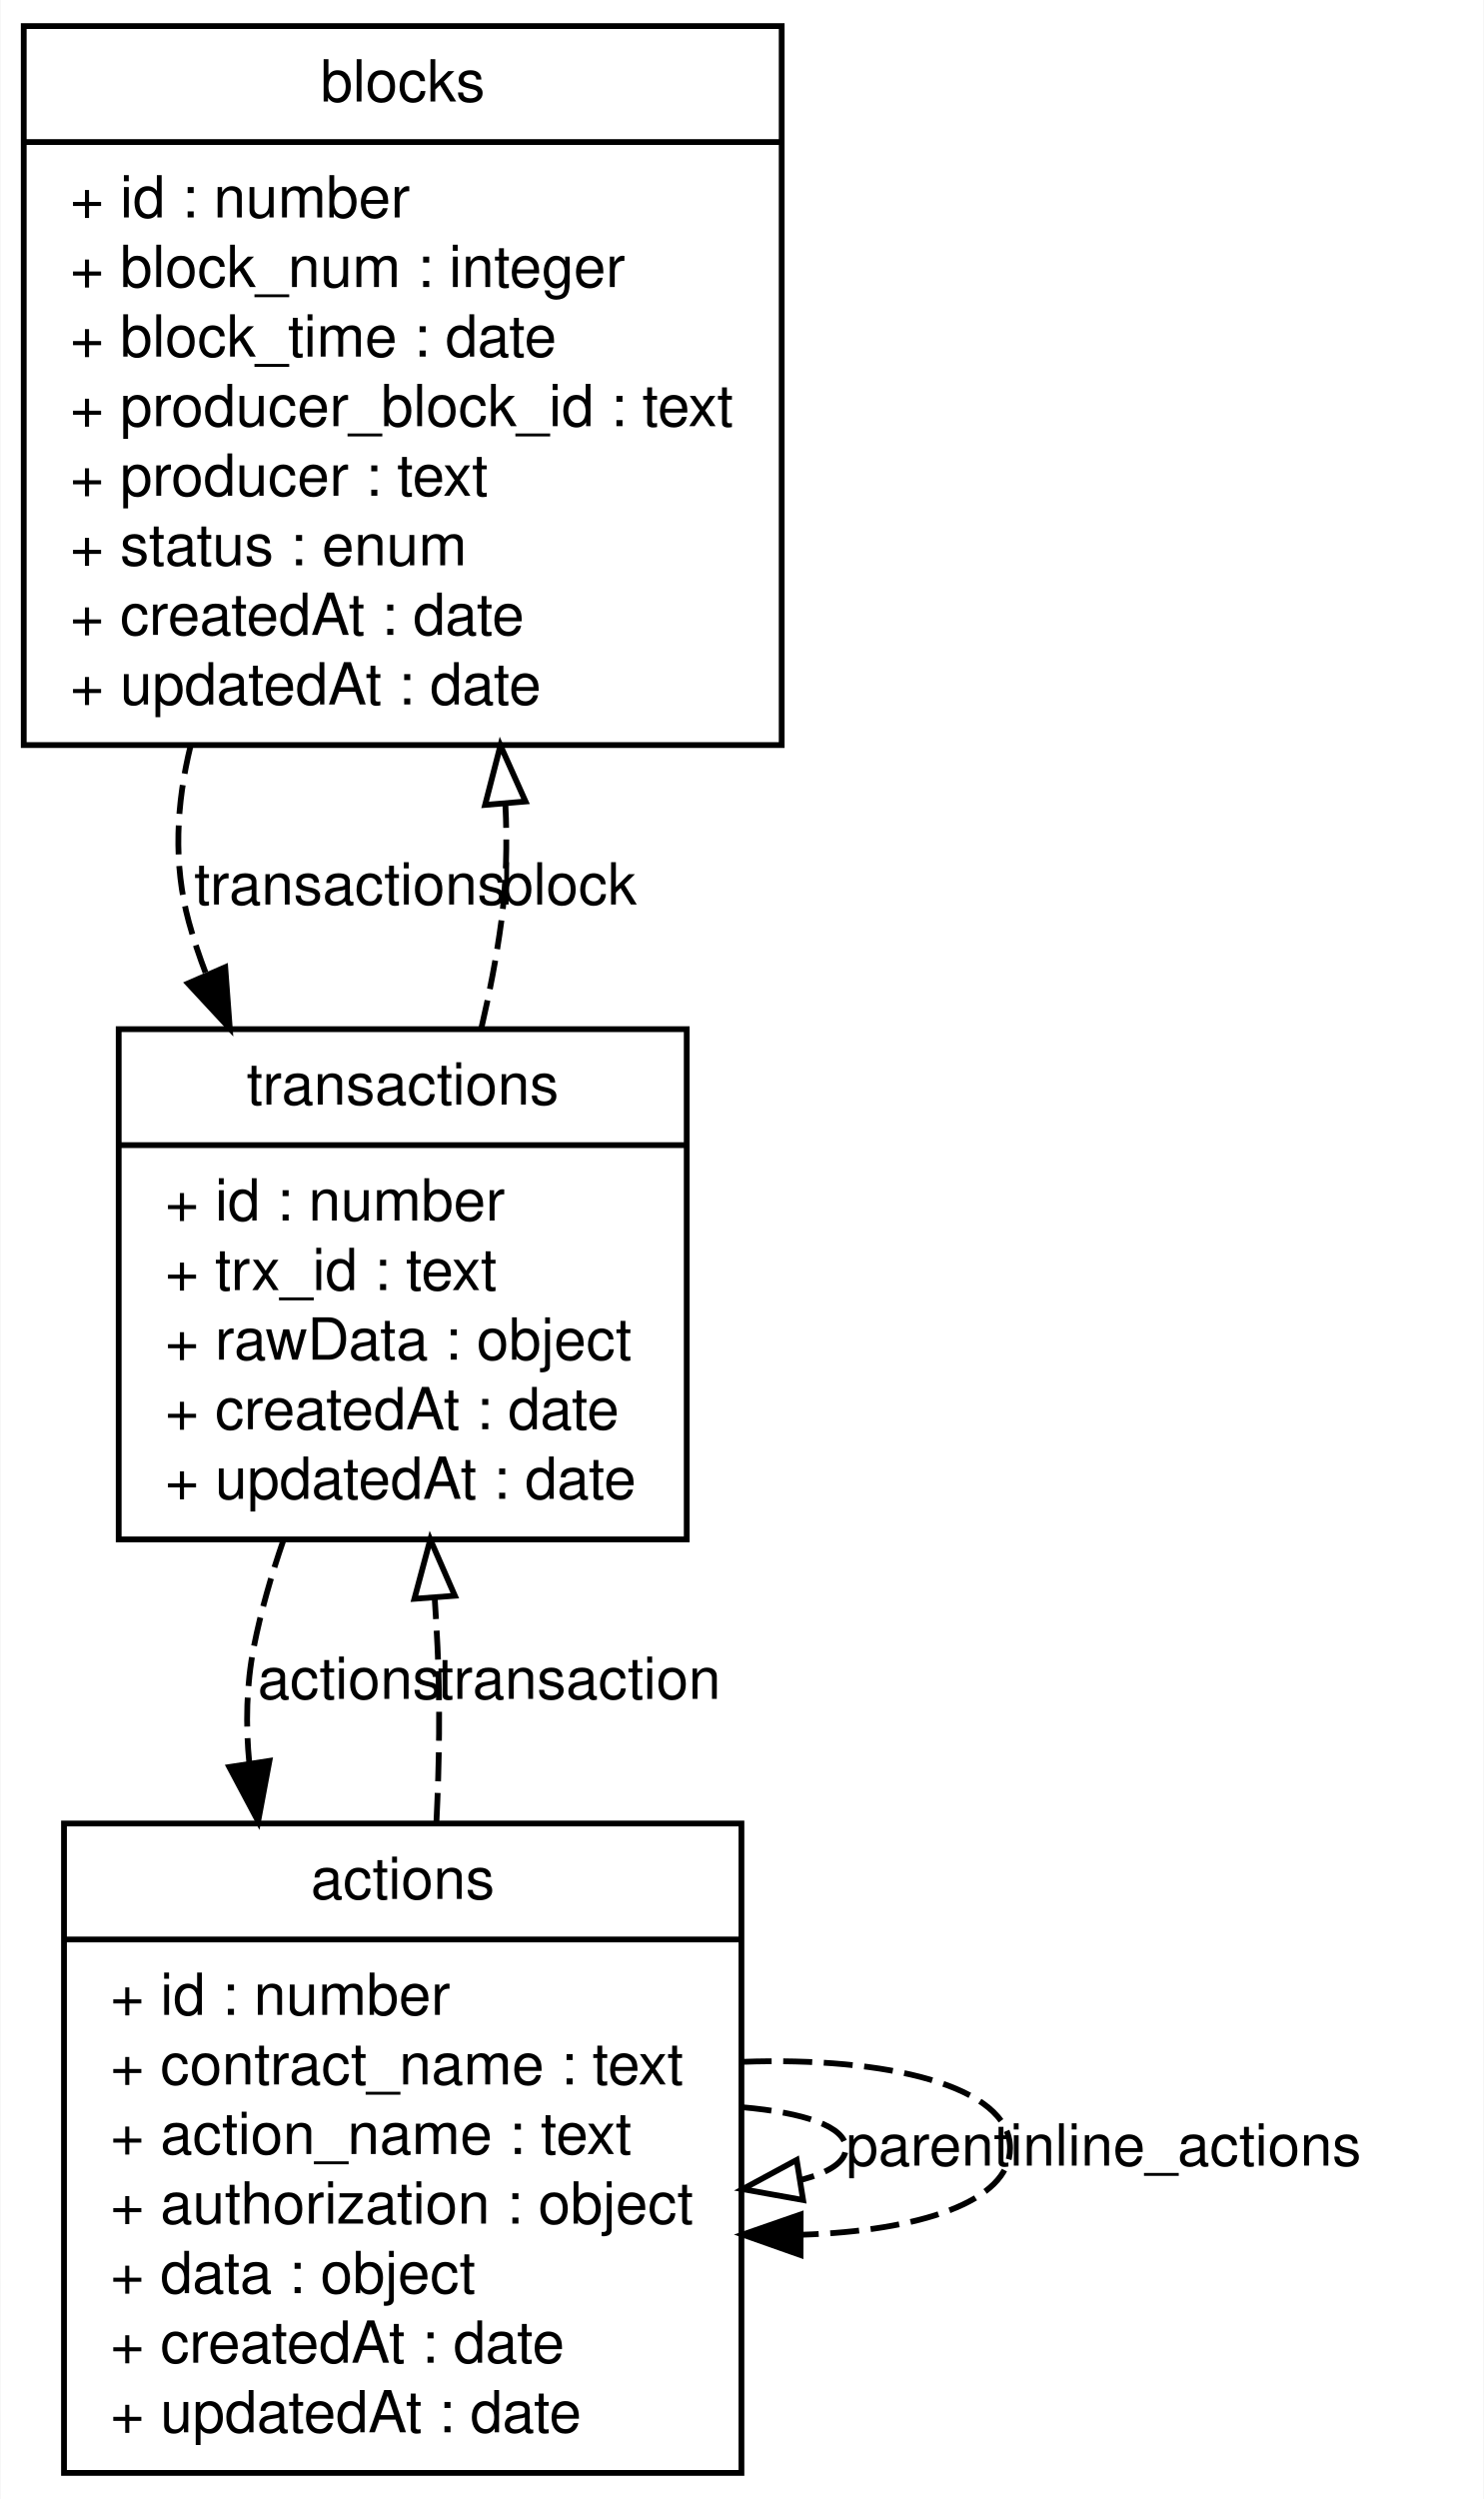
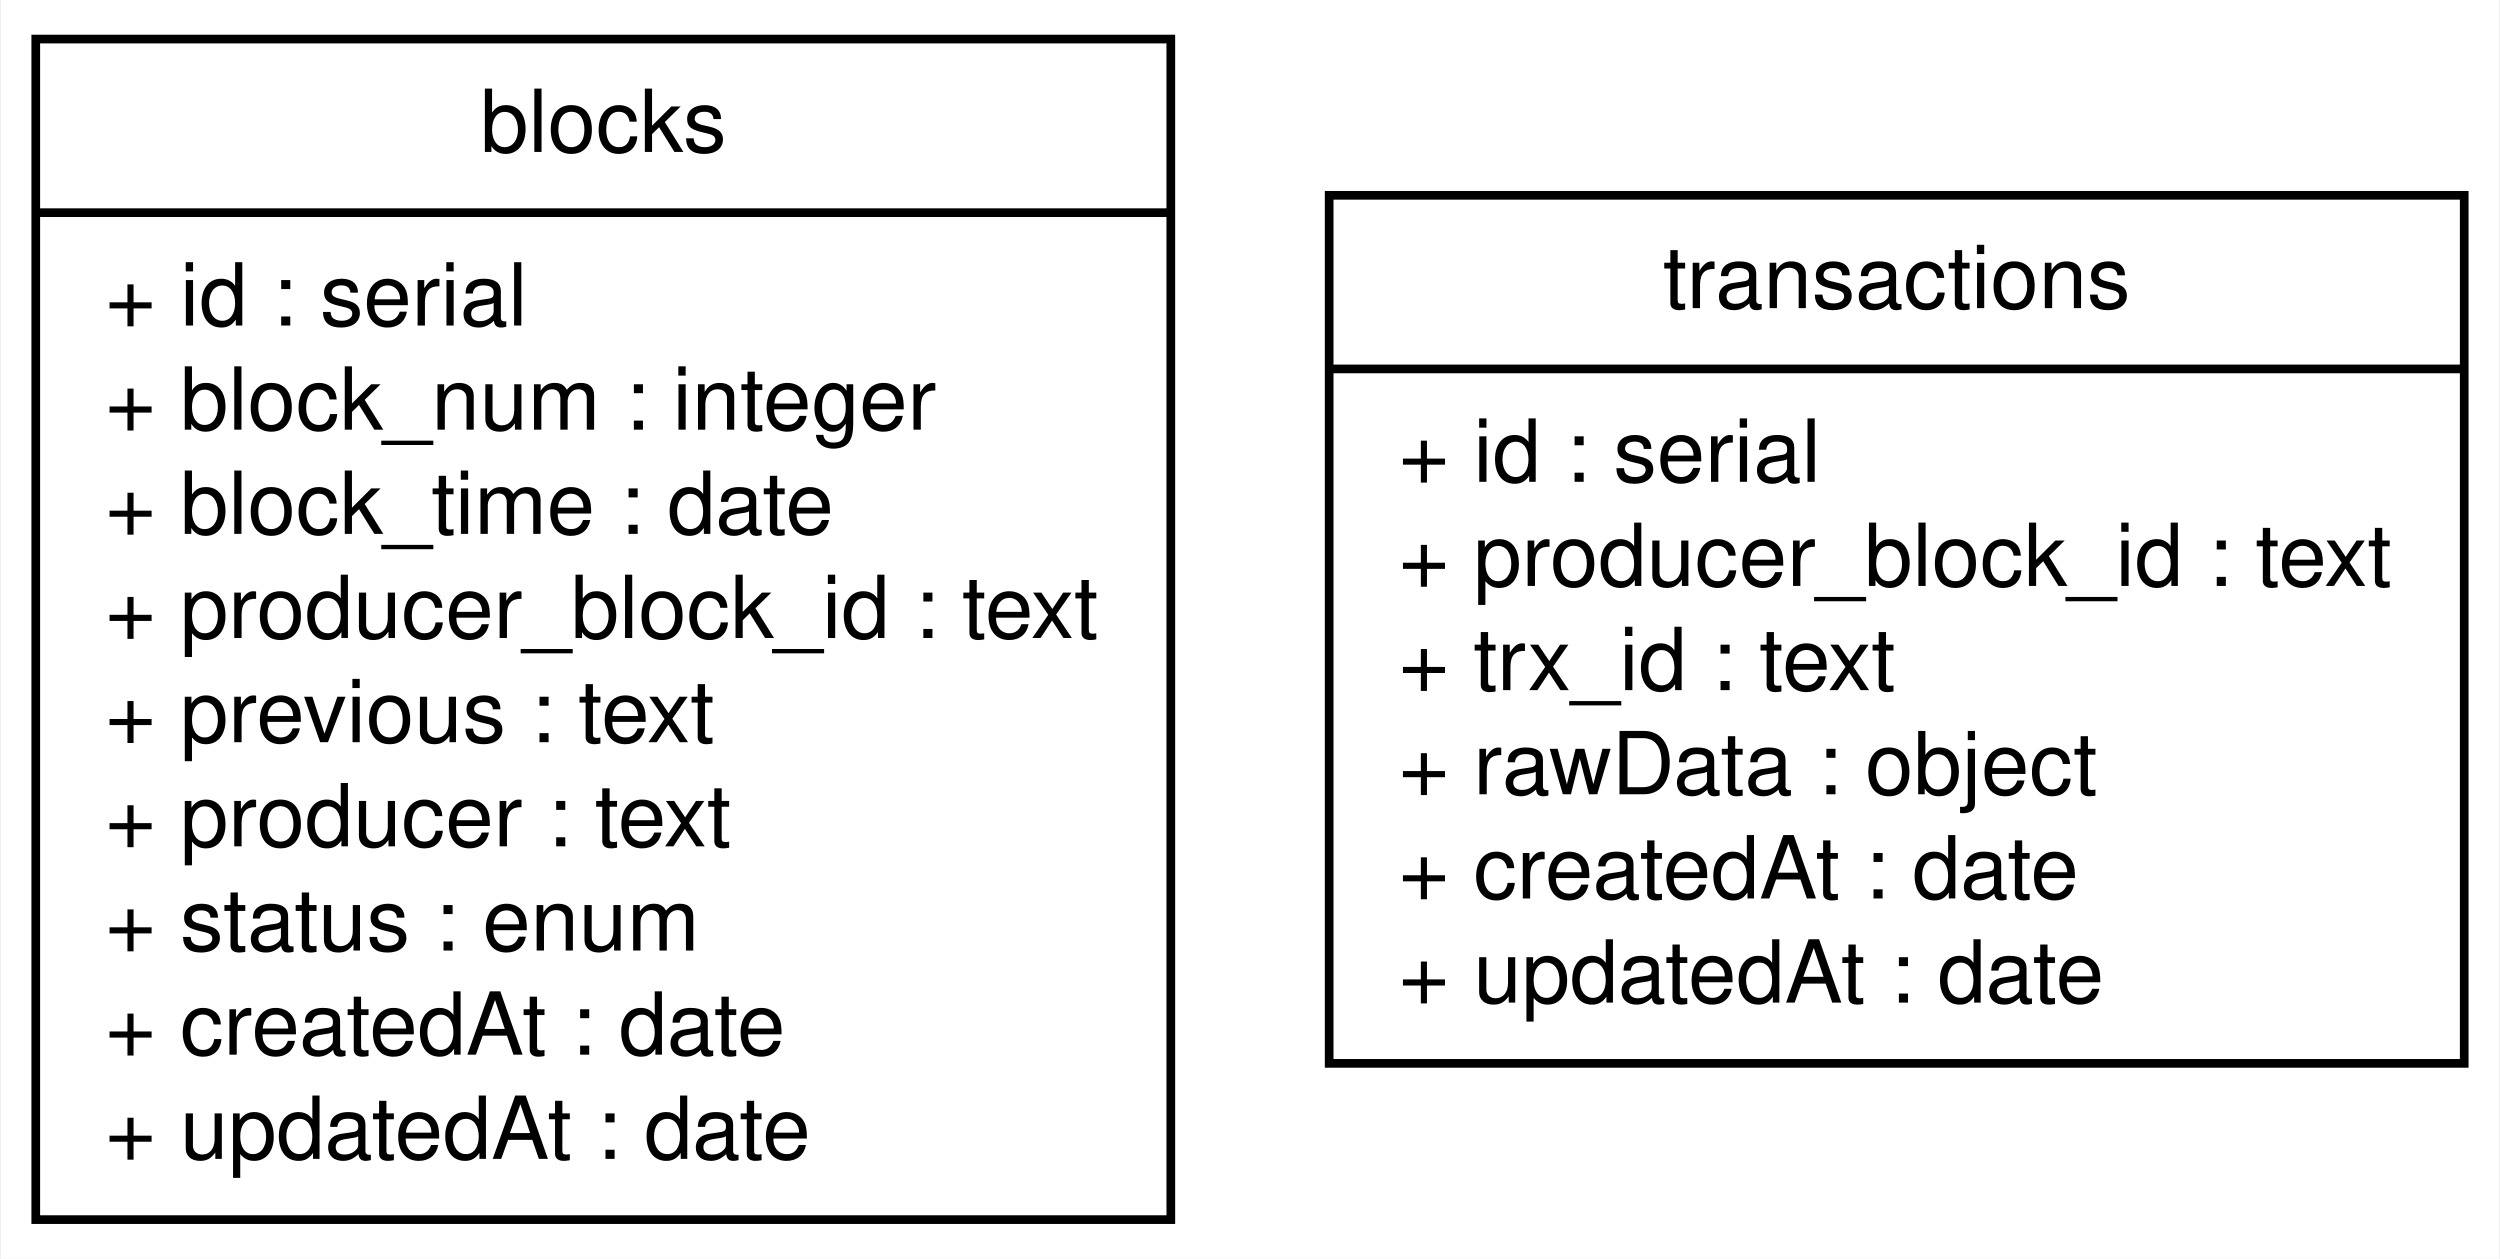
- <svg xmlns="http://www.w3.org/2000/svg" xmlns:xlink="http://www.w3.org/1999/xlink" width="256pt" height="431pt" viewBox="0.00 0.00 255.81 431.00">
-   <g id="graph0" class="graph" transform="scale(1 1) rotate(0) translate(4 427)">
-     <polygon fill="#ffffff" stroke="transparent" points="-4,4 -4,-427 251.813,-427 251.813,4 -4,4" />
+ <svg xmlns="http://www.w3.org/2000/svg" xmlns:xlink="http://www.w3.org/1999/xlink" width="288pt" height="145pt" viewBox="0.00 0.00 287.76 145.00">
+   <g id="graph0" class="graph" transform="scale(1 1) rotate(0) translate(4 141)">
+     <polygon fill="#ffffff" stroke="transparent" points="-4,4 -4,-141 283.758,-141 283.758,4 -4,4" />
    <g id="node1" class="node">
      <g id="a_node1">
        <a xlink:title="blocks">
-           <polygon fill="#ffffff" stroke="#000000" points="0,-298.5 0,-422.5 130.758,-422.5 130.758,-298.5 0,-298.5" />
-           <text text-anchor="middle" x="65.379" y="-409.5" font-family="Helvetica,sans-Serif" font-size="10.00" fill="#000000">blocks</text>
-           <polyline fill="none" stroke="#000000" points="0,-402.5 130.758,-402.5 " />
-           <text text-anchor="start" x="8" y="-389.5" font-family="Helvetica,sans-Serif" font-size="10.00" fill="#000000">+ id : number</text>
-           <text text-anchor="start" x="8" y="-377.5" font-family="Helvetica,sans-Serif" font-size="10.00" fill="#000000">+ block_num : integer</text>
-           <text text-anchor="start" x="8" y="-365.5" font-family="Helvetica,sans-Serif" font-size="10.00" fill="#000000">+ block_time : date</text>
-           <text text-anchor="start" x="8" y="-353.5" font-family="Helvetica,sans-Serif" font-size="10.00" fill="#000000">+ producer_block_id : text</text>
-           <text text-anchor="start" x="8" y="-341.5" font-family="Helvetica,sans-Serif" font-size="10.00" fill="#000000">+ producer : text</text>
-           <text text-anchor="start" x="8" y="-329.5" font-family="Helvetica,sans-Serif" font-size="10.00" fill="#000000">+ status : enum</text>
-           <text text-anchor="start" x="8" y="-317.5" font-family="Helvetica,sans-Serif" font-size="10.00" fill="#000000">+ createdAt : date</text>
-           <text text-anchor="start" x="8" y="-305.5" font-family="Helvetica,sans-Serif" font-size="10.00" fill="#000000">+ updatedAt : date</text>
+           <polygon fill="#ffffff" stroke="#000000" points="0,-.5 0,-136.5 130.758,-136.5 130.758,-.5 0,-.5" />
+           <text text-anchor="middle" x="65.379" y="-123.5" font-family="Helvetica,sans-Serif" font-size="10.00" fill="#000000">blocks</text>
+           <polyline fill="none" stroke="#000000" points="0,-116.5 130.758,-116.5 " />
+           <text text-anchor="start" x="8" y="-103.5" font-family="Helvetica,sans-Serif" font-size="10.00" fill="#000000">+ id : serial</text>
+           <text text-anchor="start" x="8" y="-91.5" font-family="Helvetica,sans-Serif" font-size="10.00" fill="#000000">+ block_num : integer</text>
+           <text text-anchor="start" x="8" y="-79.5" font-family="Helvetica,sans-Serif" font-size="10.00" fill="#000000">+ block_time : date</text>
+           <text text-anchor="start" x="8" y="-67.5" font-family="Helvetica,sans-Serif" font-size="10.00" fill="#000000">+ producer_block_id : text</text>
+           <text text-anchor="start" x="8" y="-55.5" font-family="Helvetica,sans-Serif" font-size="10.00" fill="#000000">+ previous : text</text>
+           <text text-anchor="start" x="8" y="-43.5" font-family="Helvetica,sans-Serif" font-size="10.00" fill="#000000">+ producer : text</text>
+           <text text-anchor="start" x="8" y="-31.5" font-family="Helvetica,sans-Serif" font-size="10.00" fill="#000000">+ status : enum</text>
+           <text text-anchor="start" x="8" y="-19.5" font-family="Helvetica,sans-Serif" font-size="10.00" fill="#000000">+ createdAt : date</text>
+           <text text-anchor="start" x="8" y="-7.5" font-family="Helvetica,sans-Serif" font-size="10.00" fill="#000000">+ updatedAt : date</text>
        </a>
      </g>
    </g>
    <g id="node2" class="node">
      <g id="a_node2">
        <a xlink:title="transactions">
-           <polygon fill="#ffffff" stroke="#000000" points="16.383,-161.5 16.383,-249.5 114.375,-249.5 114.375,-161.5 16.383,-161.5" />
-           <text text-anchor="middle" x="65.379" y="-236.5" font-family="Helvetica,sans-Serif" font-size="10.00" fill="#000000">transactions</text>
-           <polyline fill="none" stroke="#000000" points="16.383,-229.5 114.375,-229.5 " />
-           <text text-anchor="start" x="24.383" y="-216.5" font-family="Helvetica,sans-Serif" font-size="10.00" fill="#000000">+ id : number</text>
-           <text text-anchor="start" x="24.383" y="-204.5" font-family="Helvetica,sans-Serif" font-size="10.00" fill="#000000">+ trx_id : text</text>
-           <text text-anchor="start" x="24.383" y="-192.5" font-family="Helvetica,sans-Serif" font-size="10.00" fill="#000000">+ rawData : object</text>
-           <text text-anchor="start" x="24.383" y="-180.5" font-family="Helvetica,sans-Serif" font-size="10.00" fill="#000000">+ createdAt : date</text>
-           <text text-anchor="start" x="24.383" y="-168.5" font-family="Helvetica,sans-Serif" font-size="10.00" fill="#000000">+ updatedAt : date</text>
+           <polygon fill="#ffffff" stroke="#000000" points="149,-18.5 149,-118.5 279.758,-118.5 279.758,-18.5 149,-18.5" />
+           <text text-anchor="middle" x="214.379" y="-105.5" font-family="Helvetica,sans-Serif" font-size="10.00" fill="#000000">transactions</text>
+           <polyline fill="none" stroke="#000000" points="149,-98.5 279.758,-98.5 " />
+           <text text-anchor="start" x="157" y="-85.5" font-family="Helvetica,sans-Serif" font-size="10.00" fill="#000000">+ id : serial</text>
+           <text text-anchor="start" x="157" y="-73.5" font-family="Helvetica,sans-Serif" font-size="10.00" fill="#000000">+ producer_block_id : text</text>
+           <text text-anchor="start" x="157" y="-61.5" font-family="Helvetica,sans-Serif" font-size="10.00" fill="#000000">+ trx_id : text</text>
+           <text text-anchor="start" x="157" y="-49.5" font-family="Helvetica,sans-Serif" font-size="10.00" fill="#000000">+ rawData : object</text>
+           <text text-anchor="start" x="157" y="-37.5" font-family="Helvetica,sans-Serif" font-size="10.00" fill="#000000">+ createdAt : date</text>
+           <text text-anchor="start" x="157" y="-25.5" font-family="Helvetica,sans-Serif" font-size="10.00" fill="#000000">+ updatedAt : date</text>
        </a>
      </g>
    </g>
-     <g id="edge1" class="edge">
-       <path fill="none" stroke="#000000" stroke-dasharray="5,2" d="M28.802,-298.46C26.319,-288.405 25.744,-278.007 28.478,-268 29.298,-264.997 30.304,-261.992 31.451,-259.013" />
-       <polygon fill="#000000" stroke="#000000" points="34.758,-260.187 35.546,-249.621 28.341,-257.389 34.758,-260.187" />
-       <text text-anchor="middle" x="56.33" y="-271" font-family="Helvetica,sans-Serif" font-size="10.00" fill="#000000">transactions</text>
-     </g>
-     <g id="edge2" class="edge">
-       <path fill="none" stroke="#000000" stroke-dasharray="5,2" d="M78.927,-249.588C80.354,-255.721 81.575,-261.981 82.379,-268 83.265,-274.633 83.432,-281.513 83.086,-288.391" />
-       <polygon fill="none" stroke="#000000" points="79.592,-288.178 82.239,-298.437 86.567,-288.767 79.592,-288.178" />
-       <text text-anchor="middle" x="94.047" y="-271" font-family="Helvetica,sans-Serif" font-size="10.00" fill="#000000">block</text>
-     </g>
-     <g id="node3" class="node">
-       <g id="a_node3">
-         <a xlink:title="actions">
-           <polygon fill="#ffffff" stroke="#000000" points="6.945,-.5 6.945,-112.5 123.813,-112.5 123.813,-.5 6.945,-.5" />
-           <text text-anchor="middle" x="65.379" y="-99.5" font-family="Helvetica,sans-Serif" font-size="10.00" fill="#000000">actions</text>
-           <polyline fill="none" stroke="#000000" points="6.945,-92.5 123.813,-92.5 " />
-           <text text-anchor="start" x="14.945" y="-79.5" font-family="Helvetica,sans-Serif" font-size="10.00" fill="#000000">+ id : number</text>
-           <text text-anchor="start" x="14.945" y="-67.5" font-family="Helvetica,sans-Serif" font-size="10.00" fill="#000000">+ contract_name : text</text>
-           <text text-anchor="start" x="14.945" y="-55.5" font-family="Helvetica,sans-Serif" font-size="10.00" fill="#000000">+ action_name : text</text>
-           <text text-anchor="start" x="14.945" y="-43.5" font-family="Helvetica,sans-Serif" font-size="10.00" fill="#000000">+ authorization : object</text>
-           <text text-anchor="start" x="14.945" y="-31.5" font-family="Helvetica,sans-Serif" font-size="10.00" fill="#000000">+ data : object</text>
-           <text text-anchor="start" x="14.945" y="-19.5" font-family="Helvetica,sans-Serif" font-size="10.00" fill="#000000">+ createdAt : date</text>
-           <text text-anchor="start" x="14.945" y="-7.5" font-family="Helvetica,sans-Serif" font-size="10.00" fill="#000000">+ updatedAt : date</text>
-         </a>
-       </g>
-     </g>
-     <g id="edge3" class="edge">
-       <path fill="none" stroke="#000000" stroke-dasharray="5,2" d="M44.821,-161.434C42.714,-155.352 40.908,-149.1 39.704,-143 38.4,-136.392 38.258,-129.563 38.925,-122.774" />
-       <polygon fill="#000000" stroke="#000000" points="42.385,-123.301 40.439,-112.886 35.465,-122.241 42.385,-123.301" />
-       <text text-anchor="middle" x="56.217" y="-134" font-family="Helvetica,sans-Serif" font-size="10.00" fill="#000000">actions</text>
-     </g>
-     <g id="edge6" class="edge">
-       <path fill="none" stroke="#000000" stroke-dasharray="5,2" d="M71.197,-112.781C71.691,-122.84 71.847,-133.226 71.379,-143 71.249,-145.714 71.088,-148.491 70.902,-151.294" />
-       <polygon fill="none" stroke="#000000" points="67.395,-151.256 70.137,-161.49 74.375,-151.78 67.395,-151.256" />
-       <text text-anchor="middle" x="95.829" y="-134" font-family="Helvetica,sans-Serif" font-size="10.00" fill="#000000">transaction</text>
-     </g>
-     <g id="edge4" class="edge">
-       <path fill="none" stroke="#000000" stroke-dasharray="5,2" d="M124.024,-63.56C134.497,-62.642 141.813,-60.289 141.813,-56.5 141.813,-54.132 138.955,-52.325 134.255,-51.078" />
-       <polygon fill="none" stroke="#000000" points="134.451,-47.565 124.024,-49.44 133.345,-54.477 134.451,-47.565" />
-       <text text-anchor="middle" x="155.985" y="-53.5" font-family="Helvetica,sans-Serif" font-size="10.00" fill="#000000">parent</text>
-     </g>
-     <g id="edge5" class="edge">
-       <path fill="none" stroke="#000000" stroke-dasharray="5,2" d="M124.023,-71.399C148.702,-72.287 170.157,-67.32 170.157,-56.5 170.157,-47.201 154.312,-42.226 134.192,-41.574" />
-       <polygon fill="#000000" stroke="#000000" points="134.013,-38.074 124.023,-41.601 134.032,-45.074 134.013,-38.074" />
-       <text text-anchor="middle" x="200.441" y="-53.5" font-family="Helvetica,sans-Serif" font-size="10.00" fill="#000000">inline_actions</text>
-     </g>
  </g>
</svg>
